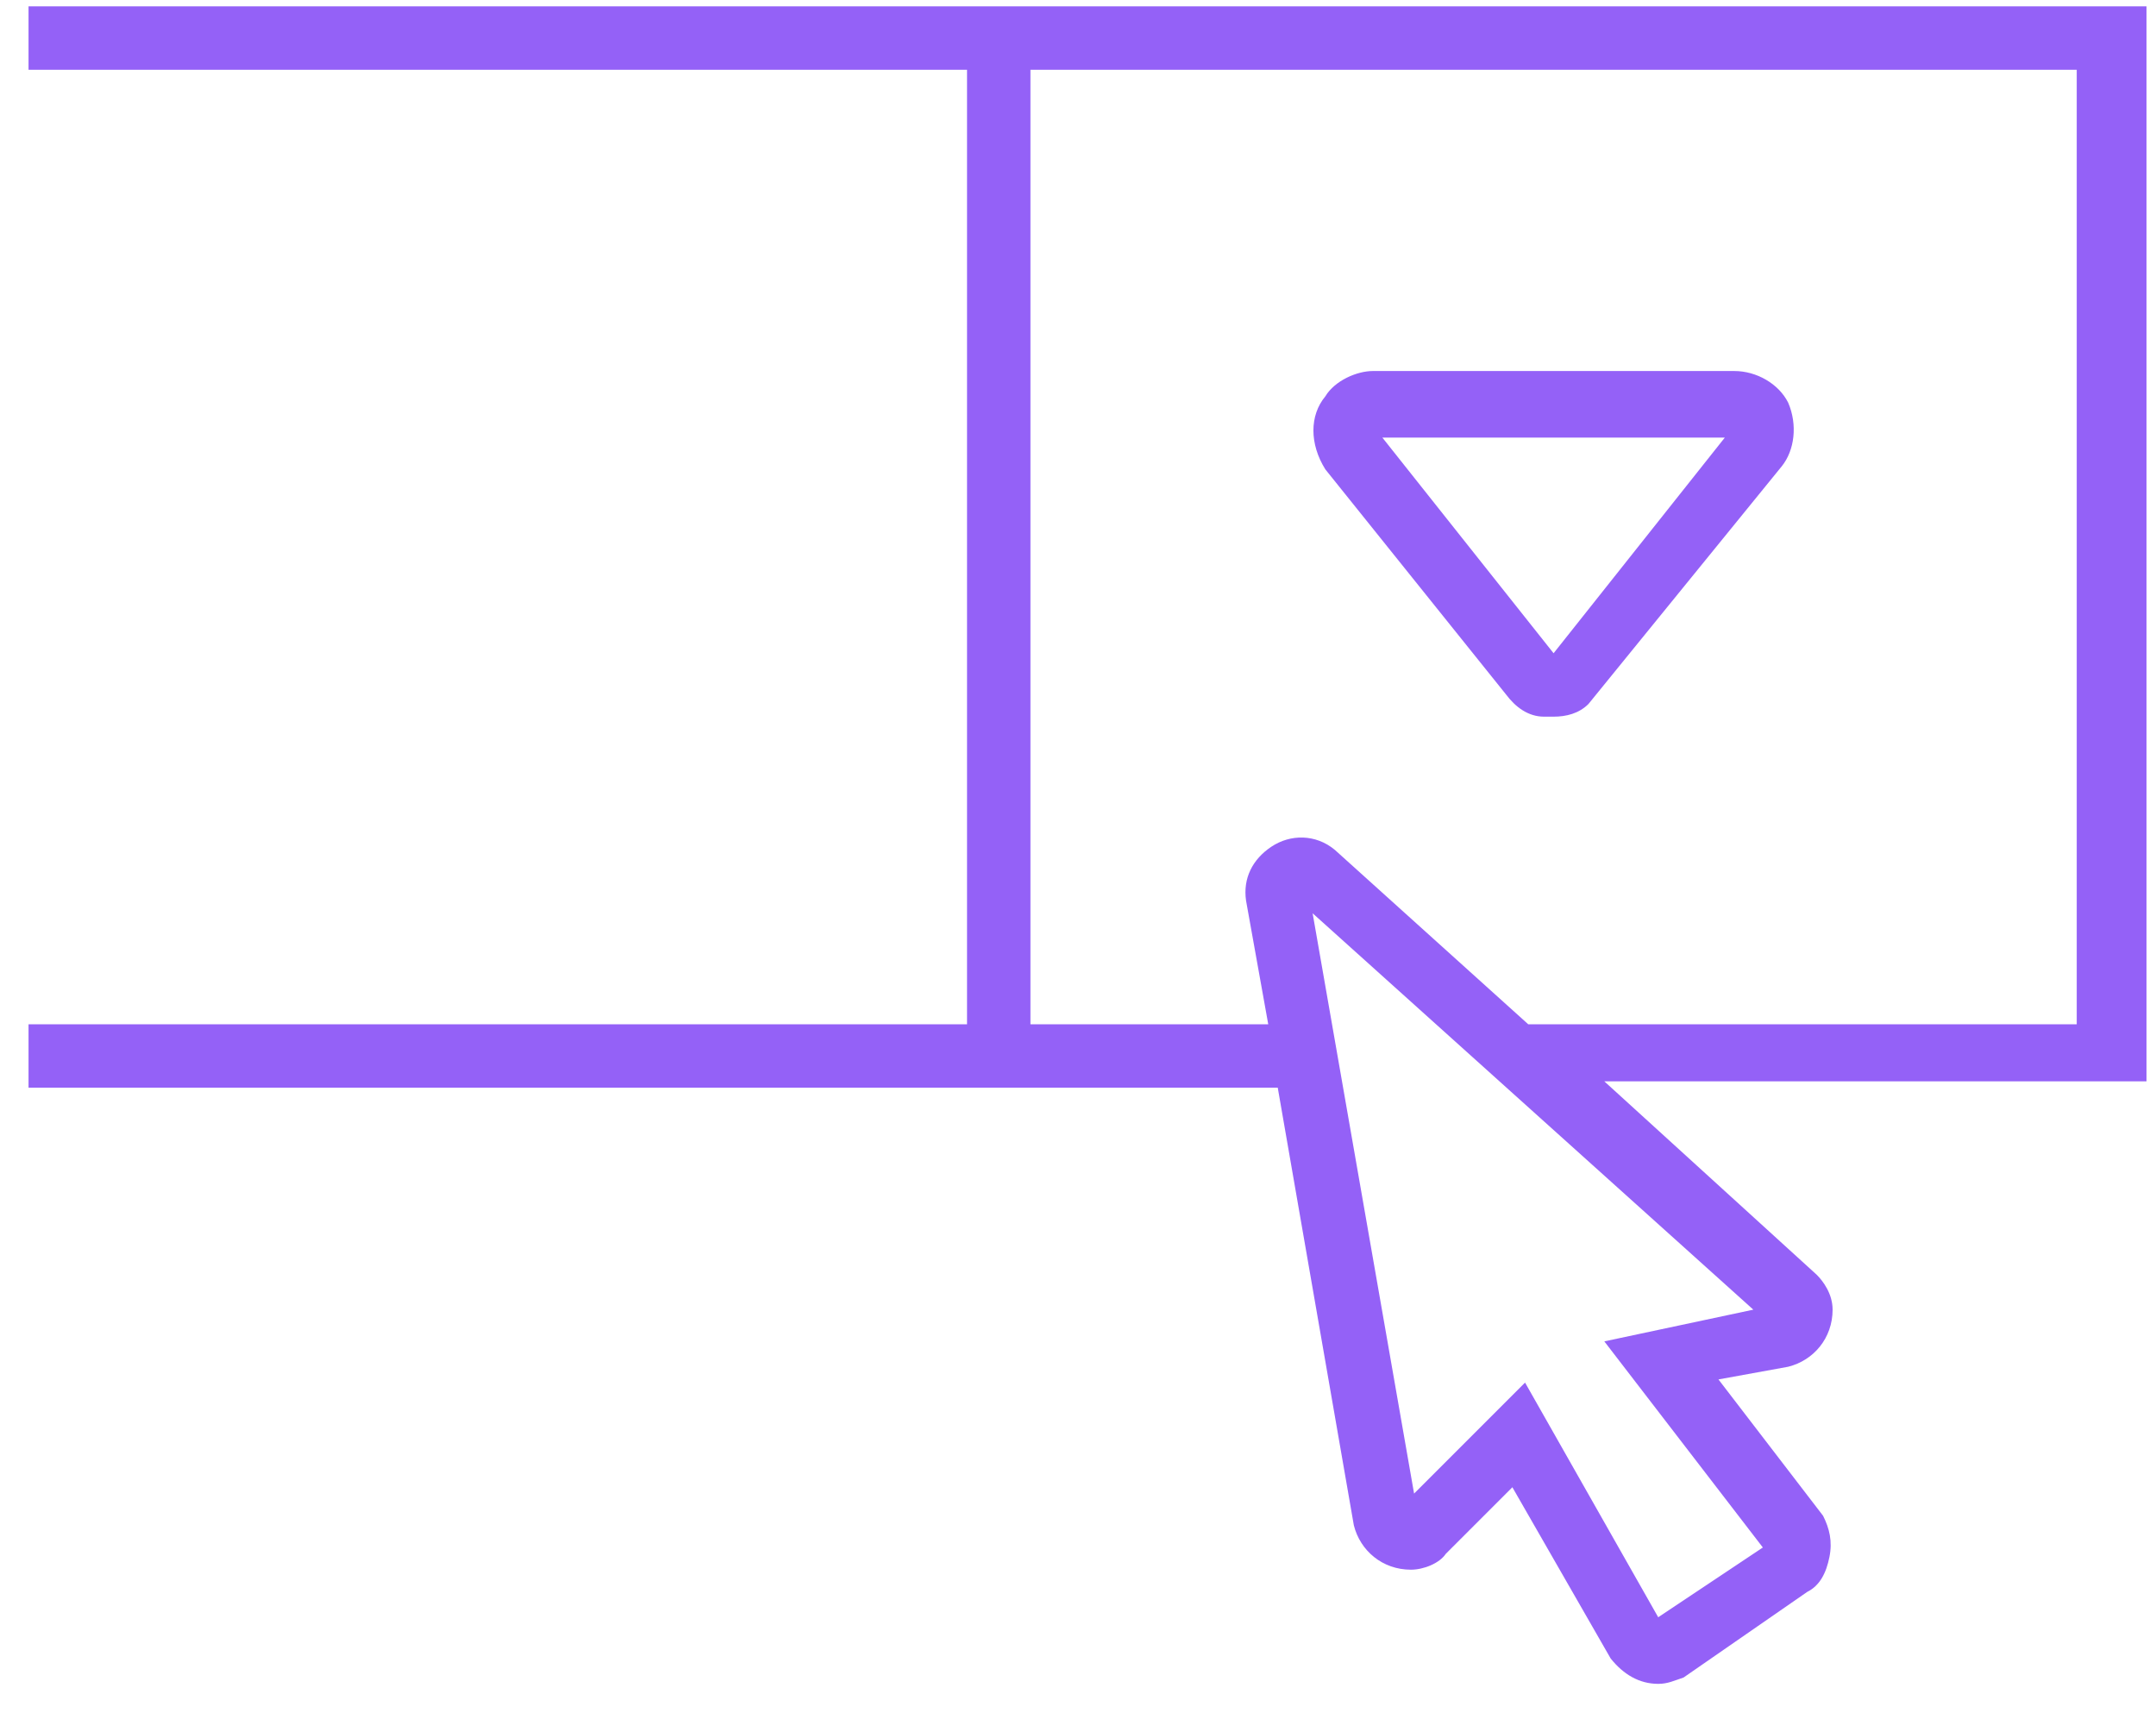
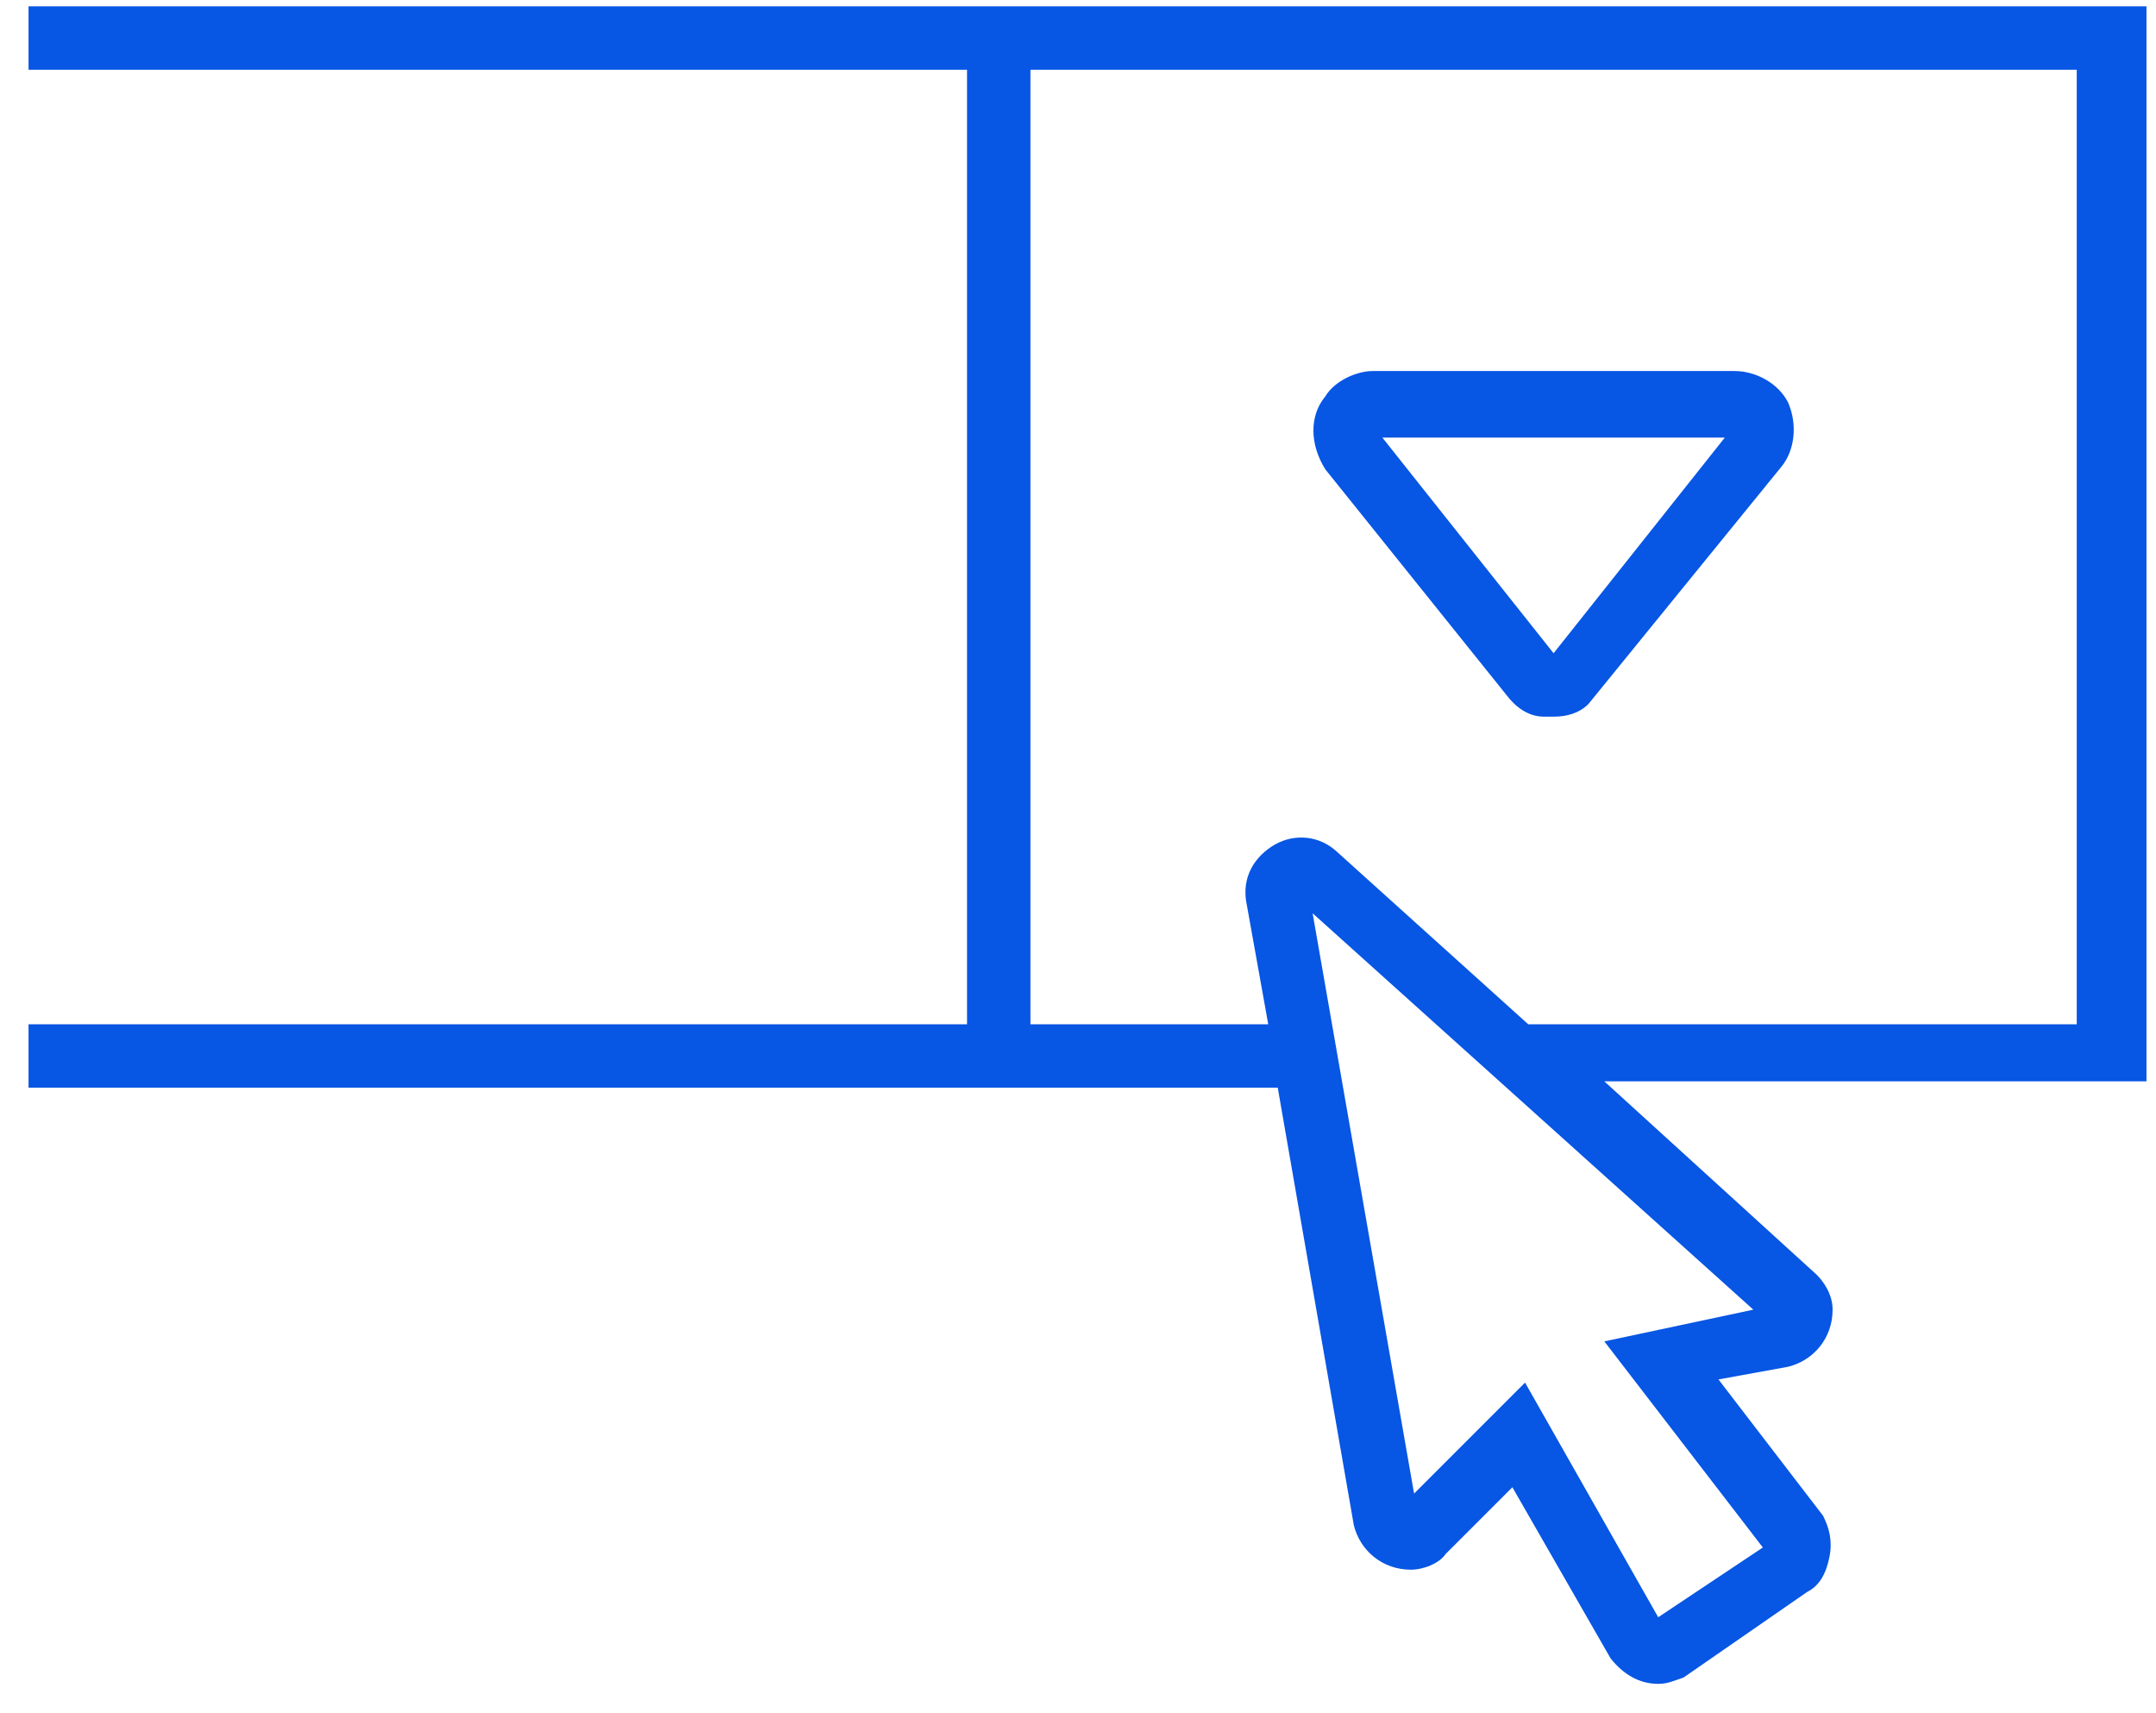
<svg xmlns="http://www.w3.org/2000/svg" version="1.1" id="Camada_1" x="0px" y="0px" viewBox="0 0 68 54" style="enable-background:new 0 0 68 54;" xml:space="preserve">
  <style type="text/css">
- 	.st0{fill:#9461F7;}
+ 	.st0{fill:#0756e4;}
</style>
  <g>
    <path class="st0" d="M67.5,0.2H0.9v2h29.6v30.1H0.9v2h39.4l2.4,13.8c0.2,0.8,0.9,1.4,1.8,1.4c0.4,0,0.9-0.2,1.1-0.5l2.1-2.1   l3.1,5.4c0.4,0.5,0.9,0.8,1.5,0.8c0.3,0,0.5-0.1,0.8-0.2l3.9-2.7c0.4-0.2,0.6-0.6,0.7-1.1c0.1-0.5,0-0.9-0.2-1.3l-3.3-4.3l2.2-0.4   c0.8-0.2,1.4-0.9,1.4-1.8c0-0.5-0.3-0.9-0.5-1.1l-6.7-6.1h17.1V0.2z M50.6,42.3l5,6.5l-3.3,2.2l-4.2-7.4l-3.5,3.5l-3.2-18.3   l13.9,12.5L50.6,42.3z M65.5,32.3H48.2l-6.1-5.5c-0.6-0.5-1.4-0.5-2-0.1c-0.6,0.4-0.9,1-0.8,1.7l0.7,3.9h-7.5V2.2h33V32.3z" />
    <path class="st0" d="M47.5,21.9c0.3,0.4,0.7,0.7,1.2,0.7c0.1,0,0.2,0,0.3,0c0.4,0,0.8-0.1,1.1-0.4l6.1-7.5c0.4-0.5,0.5-1.3,0.2-2   c-0.3-0.6-1-1-1.7-1H43.3c-0.5,0-1.2,0.3-1.5,0.8c-0.5,0.6-0.5,1.5,0,2.3L47.5,21.9z M54.4,13.8L49,20.6l-5.4-6.8H54.4z" />
  </g>
</svg>
